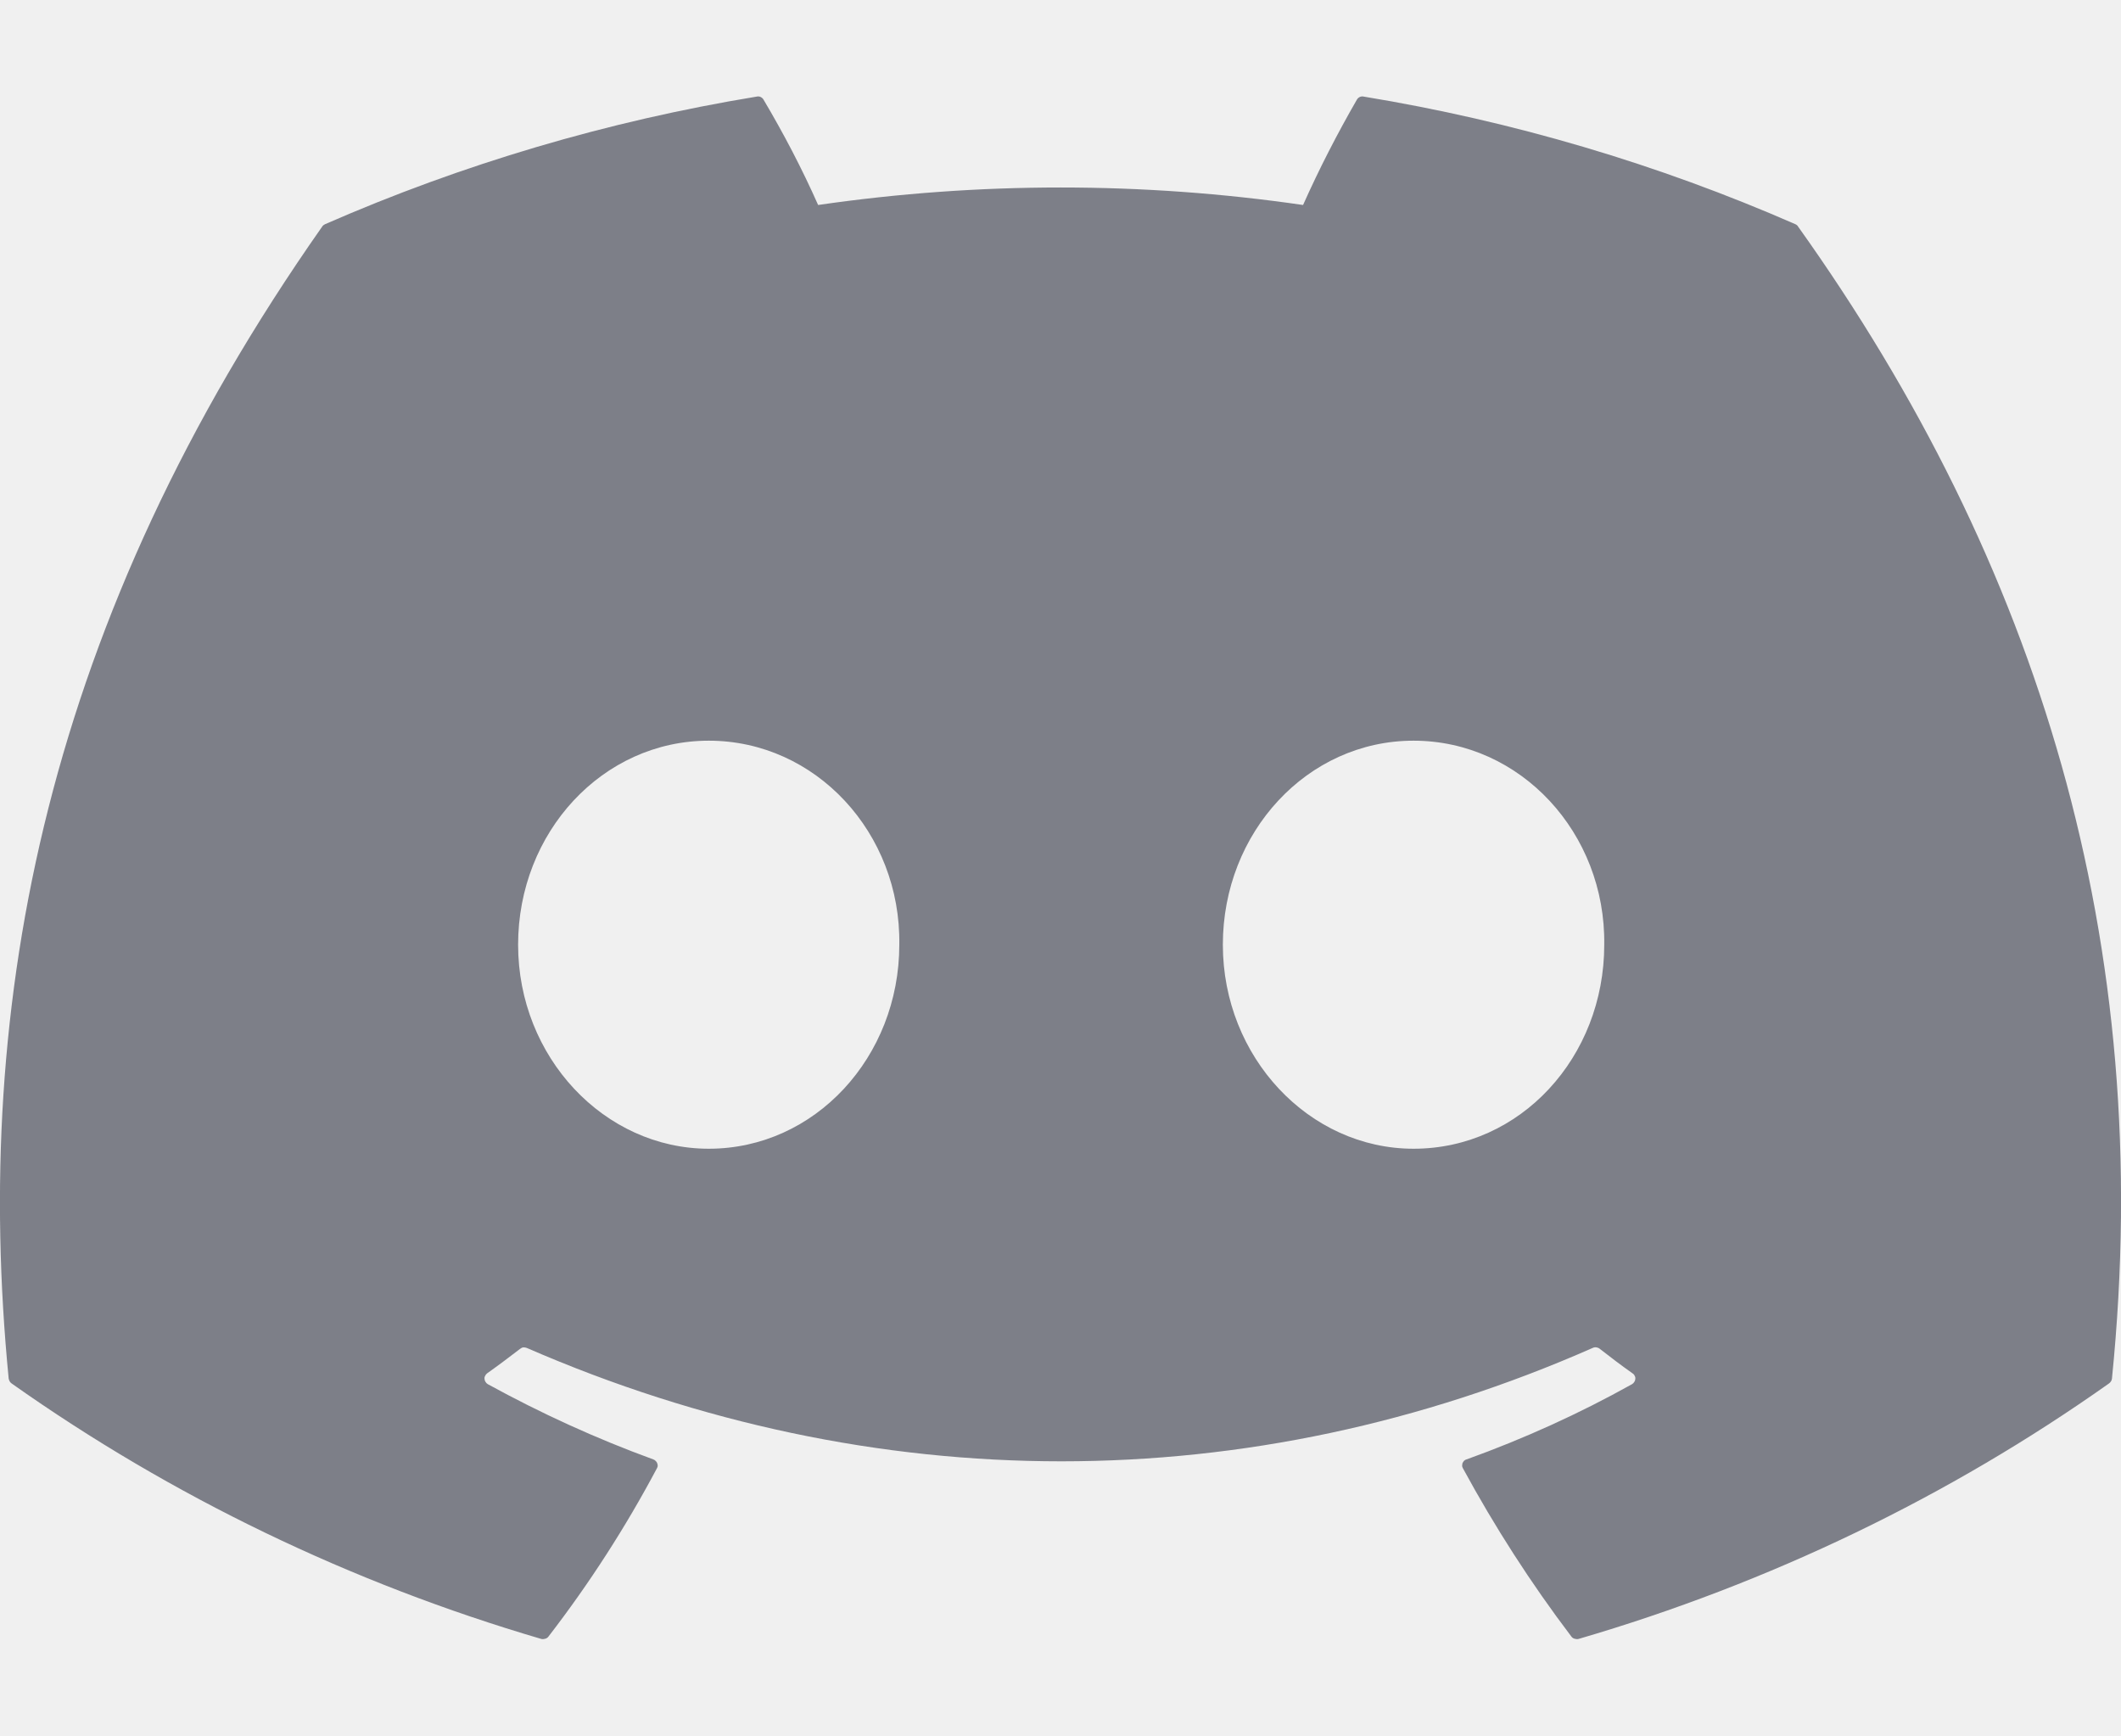
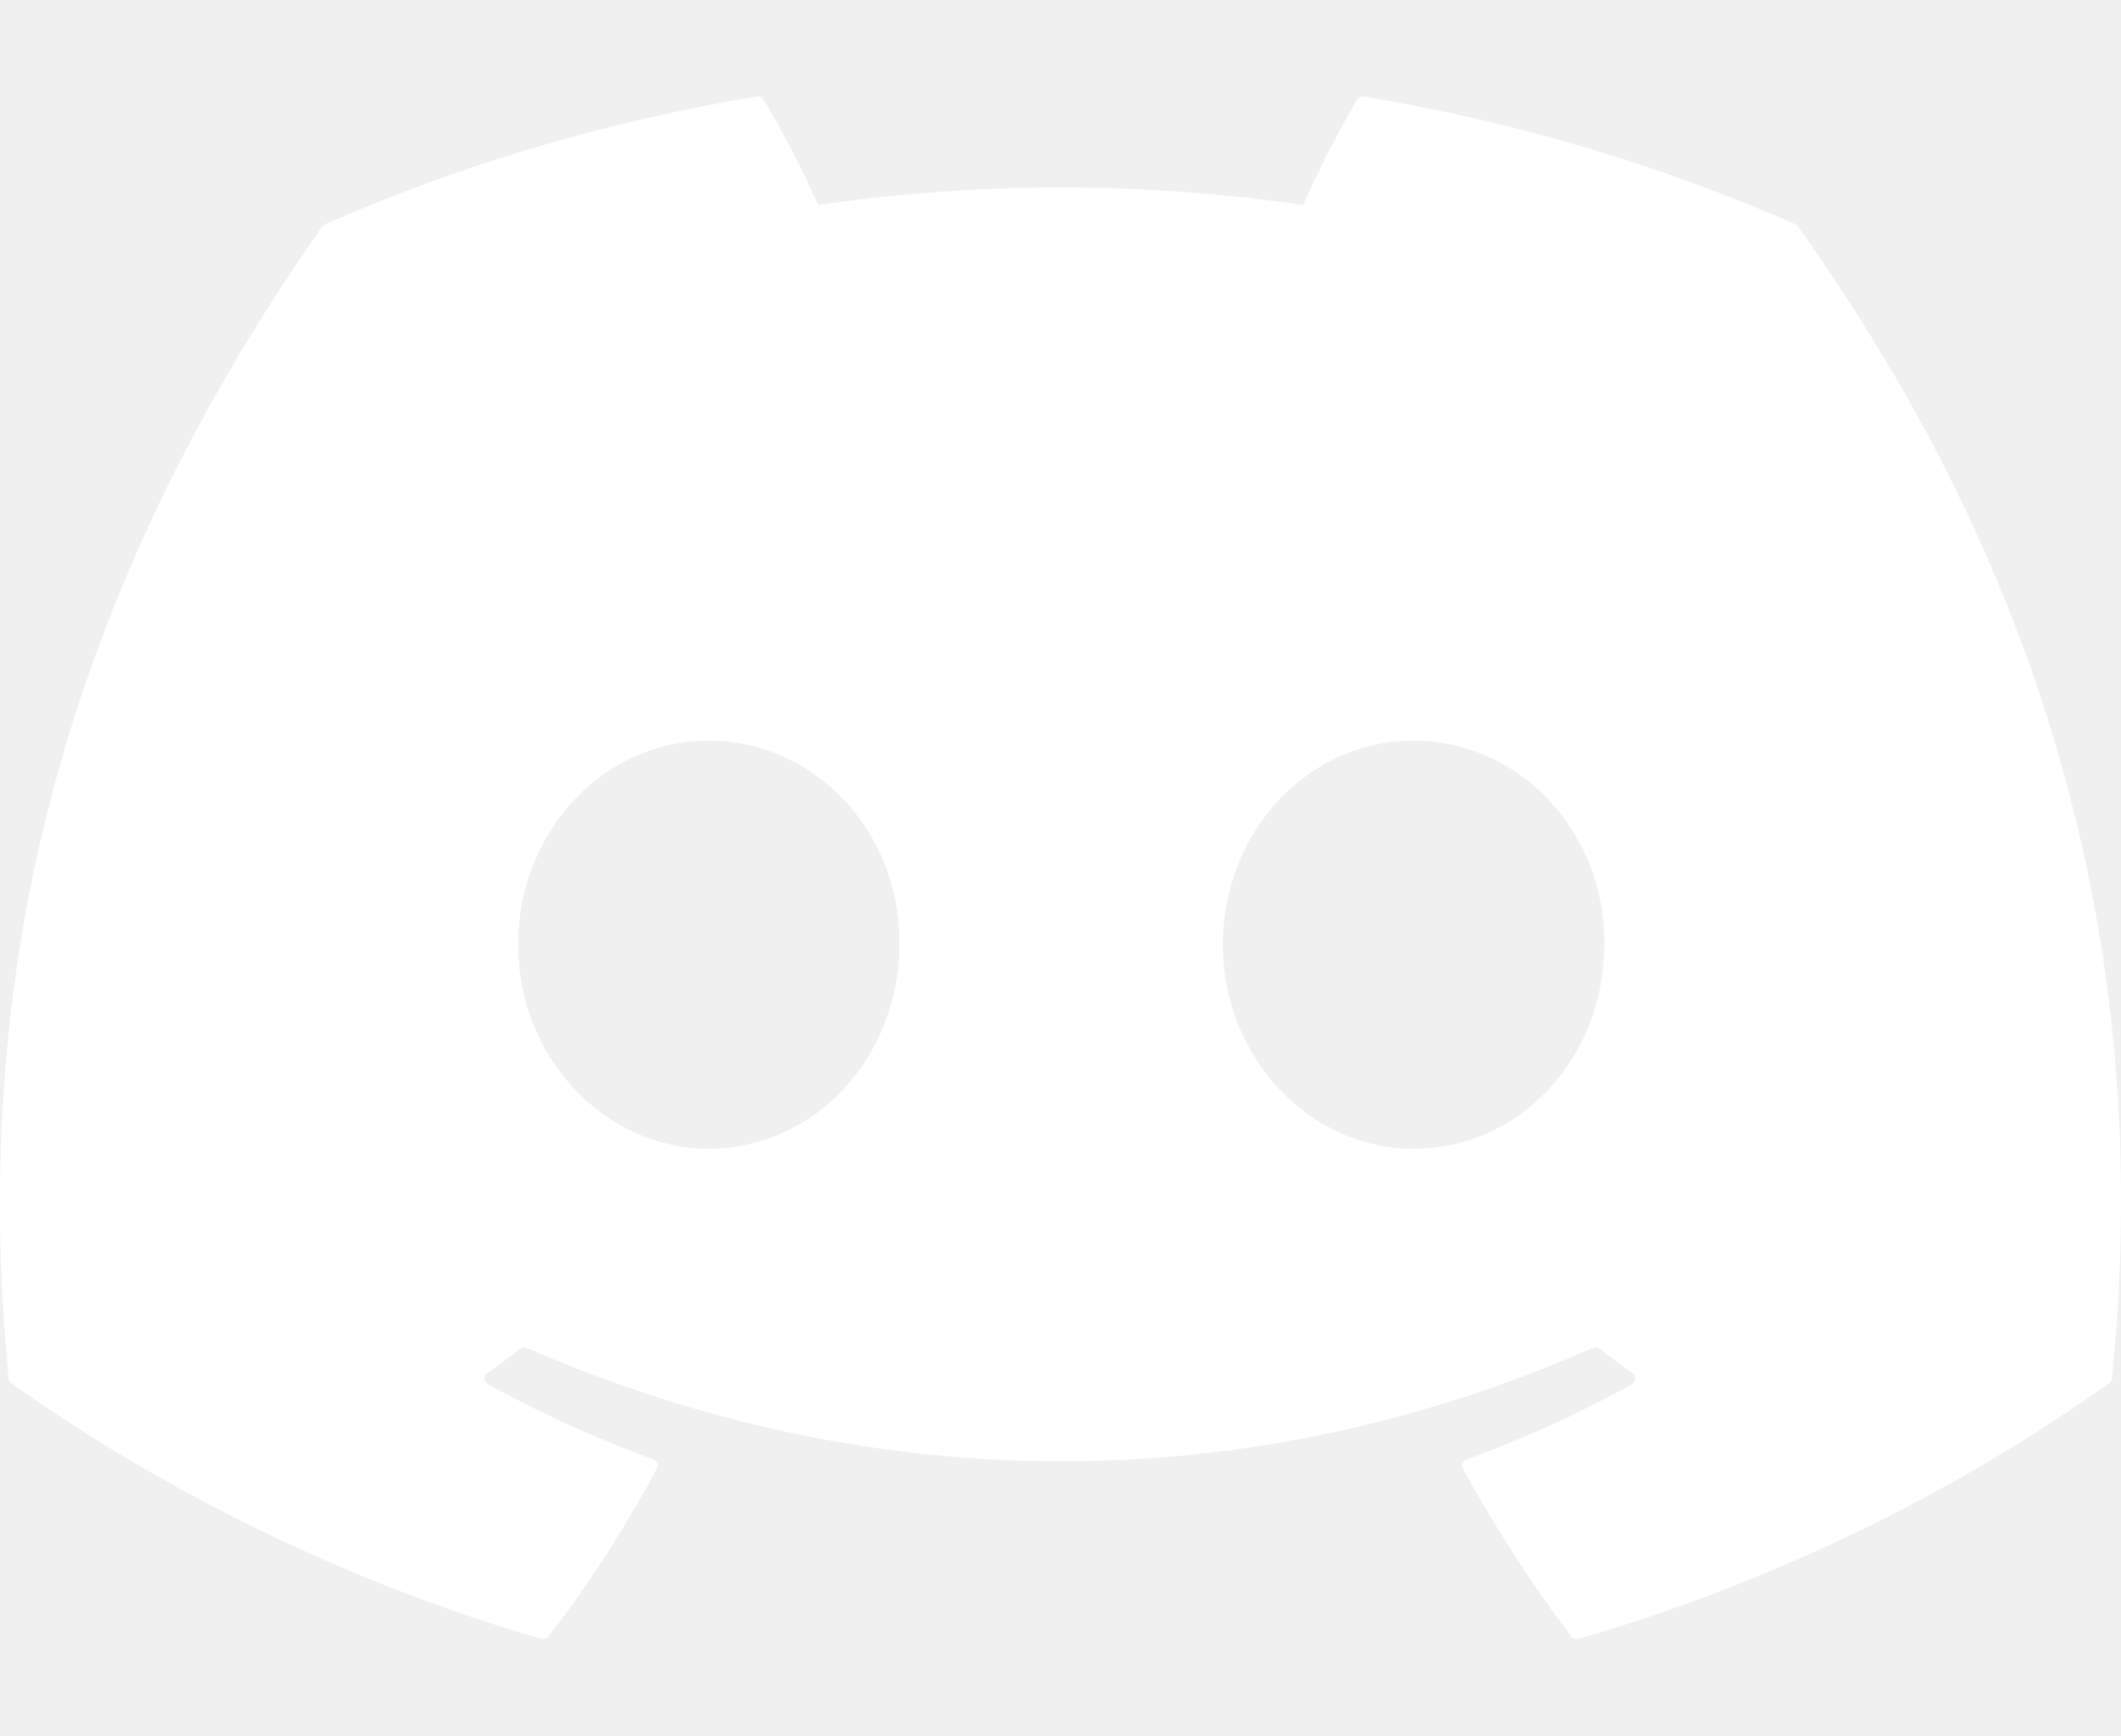
<svg xmlns="http://www.w3.org/2000/svg" width="11" height="9" viewBox="0 0 11 9" fill="none">
-   <path d="M9.326 1.176C9.323 1.17 9.318 1.166 9.312 1.163C8.599 0.851 7.846 0.628 7.073 0.501C7.066 0.499 7.059 0.5 7.052 0.503C7.046 0.506 7.04 0.511 7.037 0.517C6.935 0.694 6.841 0.877 6.758 1.063C5.925 0.942 5.077 0.942 4.243 1.063C4.16 0.876 4.065 0.694 3.96 0.517C3.957 0.511 3.951 0.506 3.945 0.503C3.939 0.5 3.931 0.499 3.924 0.501C3.151 0.628 2.398 0.851 1.685 1.163C1.679 1.166 1.674 1.17 1.671 1.175C0.244 3.208 -0.146 5.191 0.045 7.149C0.046 7.154 0.048 7.159 0.05 7.163C0.052 7.167 0.056 7.171 0.06 7.174C0.89 7.761 1.819 8.209 2.807 8.499C2.813 8.501 2.821 8.5 2.828 8.498C2.835 8.496 2.841 8.492 2.845 8.486C3.057 8.211 3.245 7.919 3.407 7.614C3.409 7.61 3.411 7.606 3.411 7.601C3.411 7.596 3.41 7.591 3.408 7.587C3.407 7.583 3.404 7.579 3.4 7.576C3.397 7.572 3.393 7.57 3.388 7.568C3.092 7.46 2.805 7.329 2.53 7.178C2.525 7.175 2.521 7.171 2.518 7.166C2.515 7.162 2.513 7.156 2.513 7.151C2.512 7.145 2.513 7.14 2.516 7.135C2.518 7.13 2.522 7.125 2.526 7.122C2.584 7.081 2.641 7.038 2.697 6.995C2.702 6.991 2.708 6.988 2.714 6.987C2.72 6.987 2.727 6.988 2.732 6.99C4.533 7.774 6.482 7.774 8.26 6.99C8.266 6.987 8.273 6.986 8.279 6.987C8.285 6.988 8.291 6.99 8.296 6.994C8.352 7.038 8.409 7.081 8.467 7.122C8.472 7.125 8.476 7.13 8.478 7.135C8.481 7.14 8.482 7.145 8.481 7.151C8.481 7.156 8.479 7.162 8.476 7.166C8.473 7.171 8.469 7.175 8.464 7.178C8.19 7.331 7.903 7.461 7.606 7.568C7.601 7.569 7.597 7.572 7.593 7.575C7.59 7.579 7.587 7.583 7.585 7.587C7.584 7.591 7.583 7.596 7.583 7.601C7.583 7.606 7.585 7.61 7.587 7.614C7.752 7.918 7.939 8.209 8.149 8.486C8.153 8.492 8.159 8.496 8.166 8.498C8.173 8.5 8.18 8.501 8.187 8.499C9.176 8.21 10.107 7.762 10.938 7.174C10.942 7.171 10.946 7.167 10.948 7.163C10.951 7.159 10.952 7.154 10.953 7.15C11.182 4.886 10.569 2.919 9.326 1.176ZM3.676 5.957C3.134 5.957 2.687 5.482 2.687 4.899C2.687 4.316 3.125 3.841 3.676 3.841C4.231 3.841 4.673 4.32 4.664 4.899C4.664 5.482 4.226 5.957 3.676 5.957ZM7.331 5.957C6.789 5.957 6.342 5.482 6.342 4.899C6.342 4.316 6.78 3.841 7.331 3.841C7.886 3.841 8.328 4.32 8.32 4.899C8.32 5.482 7.886 5.957 7.331 5.957Z" fill="#7D7F88" />
+   <path d="M9.326 1.176C9.323 1.17 9.318 1.166 9.312 1.163C8.599 0.851 7.846 0.628 7.073 0.501C7.066 0.499 7.059 0.5 7.052 0.503C7.046 0.506 7.04 0.511 7.037 0.517C6.935 0.694 6.841 0.877 6.758 1.063C5.925 0.942 5.077 0.942 4.243 1.063C4.16 0.876 4.065 0.694 3.96 0.517C3.957 0.511 3.951 0.506 3.945 0.503C3.939 0.5 3.931 0.499 3.924 0.501C3.151 0.628 2.398 0.851 1.685 1.163C1.679 1.166 1.674 1.17 1.671 1.175C0.244 3.208 -0.146 5.191 0.045 7.149C0.046 7.154 0.048 7.159 0.05 7.163C0.052 7.167 0.056 7.171 0.06 7.174C0.89 7.761 1.819 8.209 2.807 8.499C2.813 8.501 2.821 8.5 2.828 8.498C2.835 8.496 2.841 8.492 2.845 8.486C3.057 8.211 3.245 7.919 3.407 7.614C3.409 7.61 3.411 7.606 3.411 7.601C3.411 7.596 3.41 7.591 3.408 7.587C3.407 7.583 3.404 7.579 3.4 7.576C3.397 7.572 3.393 7.57 3.388 7.568C3.092 7.46 2.805 7.329 2.53 7.178C2.525 7.175 2.521 7.171 2.518 7.166C2.515 7.162 2.513 7.156 2.513 7.151C2.512 7.145 2.513 7.14 2.516 7.135C2.518 7.13 2.522 7.125 2.526 7.122C2.584 7.081 2.641 7.038 2.697 6.995C2.702 6.991 2.708 6.988 2.714 6.987C2.72 6.987 2.727 6.988 2.732 6.99C4.533 7.774 6.482 7.774 8.26 6.99C8.266 6.987 8.273 6.986 8.279 6.987C8.285 6.988 8.291 6.99 8.296 6.994C8.352 7.038 8.409 7.081 8.467 7.122C8.472 7.125 8.476 7.13 8.478 7.135C8.481 7.14 8.482 7.145 8.481 7.151C8.481 7.156 8.479 7.162 8.476 7.166C8.473 7.171 8.469 7.175 8.464 7.178C8.19 7.331 7.903 7.461 7.606 7.568C7.601 7.569 7.597 7.572 7.593 7.575C7.59 7.579 7.587 7.583 7.585 7.587C7.584 7.591 7.583 7.596 7.583 7.601C7.583 7.606 7.585 7.61 7.587 7.614C7.752 7.918 7.939 8.209 8.149 8.486C8.153 8.492 8.159 8.496 8.166 8.498C8.173 8.5 8.18 8.501 8.187 8.499C9.176 8.21 10.107 7.762 10.938 7.174C10.942 7.171 10.946 7.167 10.948 7.163C10.951 7.159 10.952 7.154 10.953 7.15C11.182 4.886 10.569 2.919 9.326 1.176ZM3.676 5.957C3.134 5.957 2.687 5.482 2.687 4.899C2.687 4.316 3.125 3.841 3.676 3.841C4.231 3.841 4.673 4.32 4.664 4.899C4.664 5.482 4.226 5.957 3.676 5.957ZM7.331 5.957C6.789 5.957 6.342 5.482 6.342 4.899C6.342 4.316 6.78 3.841 7.331 3.841C7.886 3.841 8.328 4.32 8.32 4.899C8.32 5.482 7.886 5.957 7.331 5.957Z" fill="#ffffff" />
</svg>
